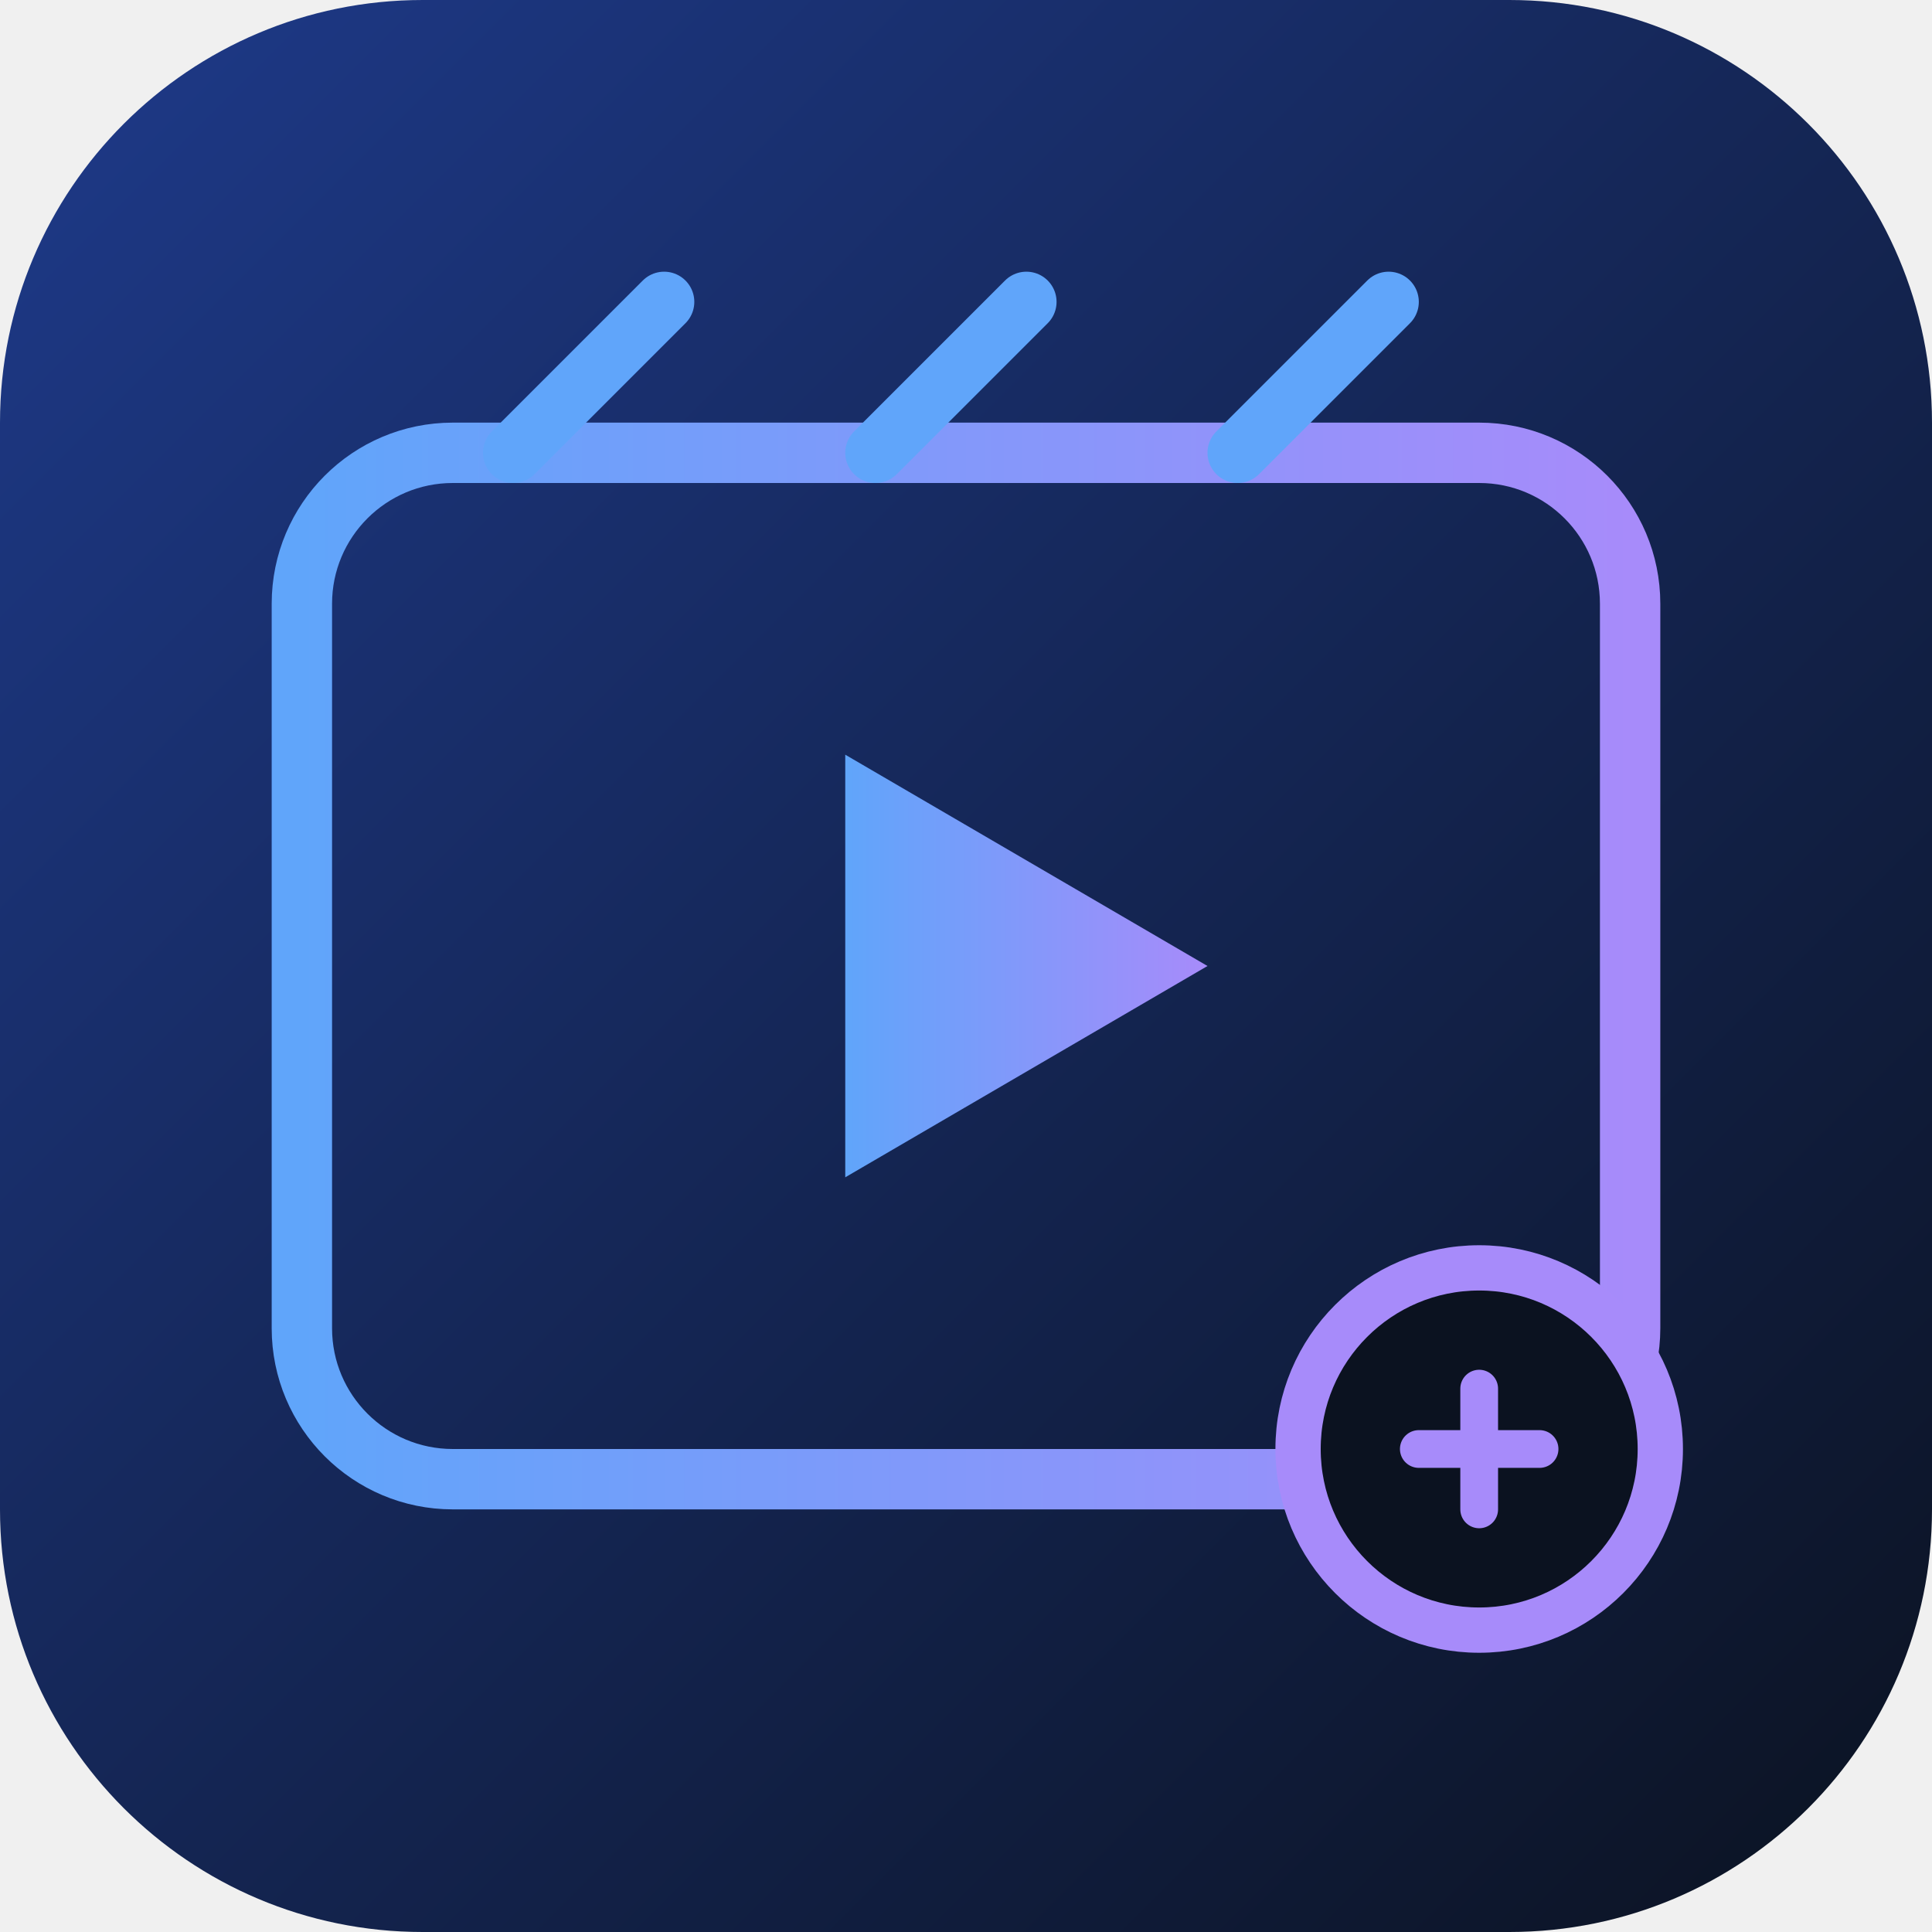
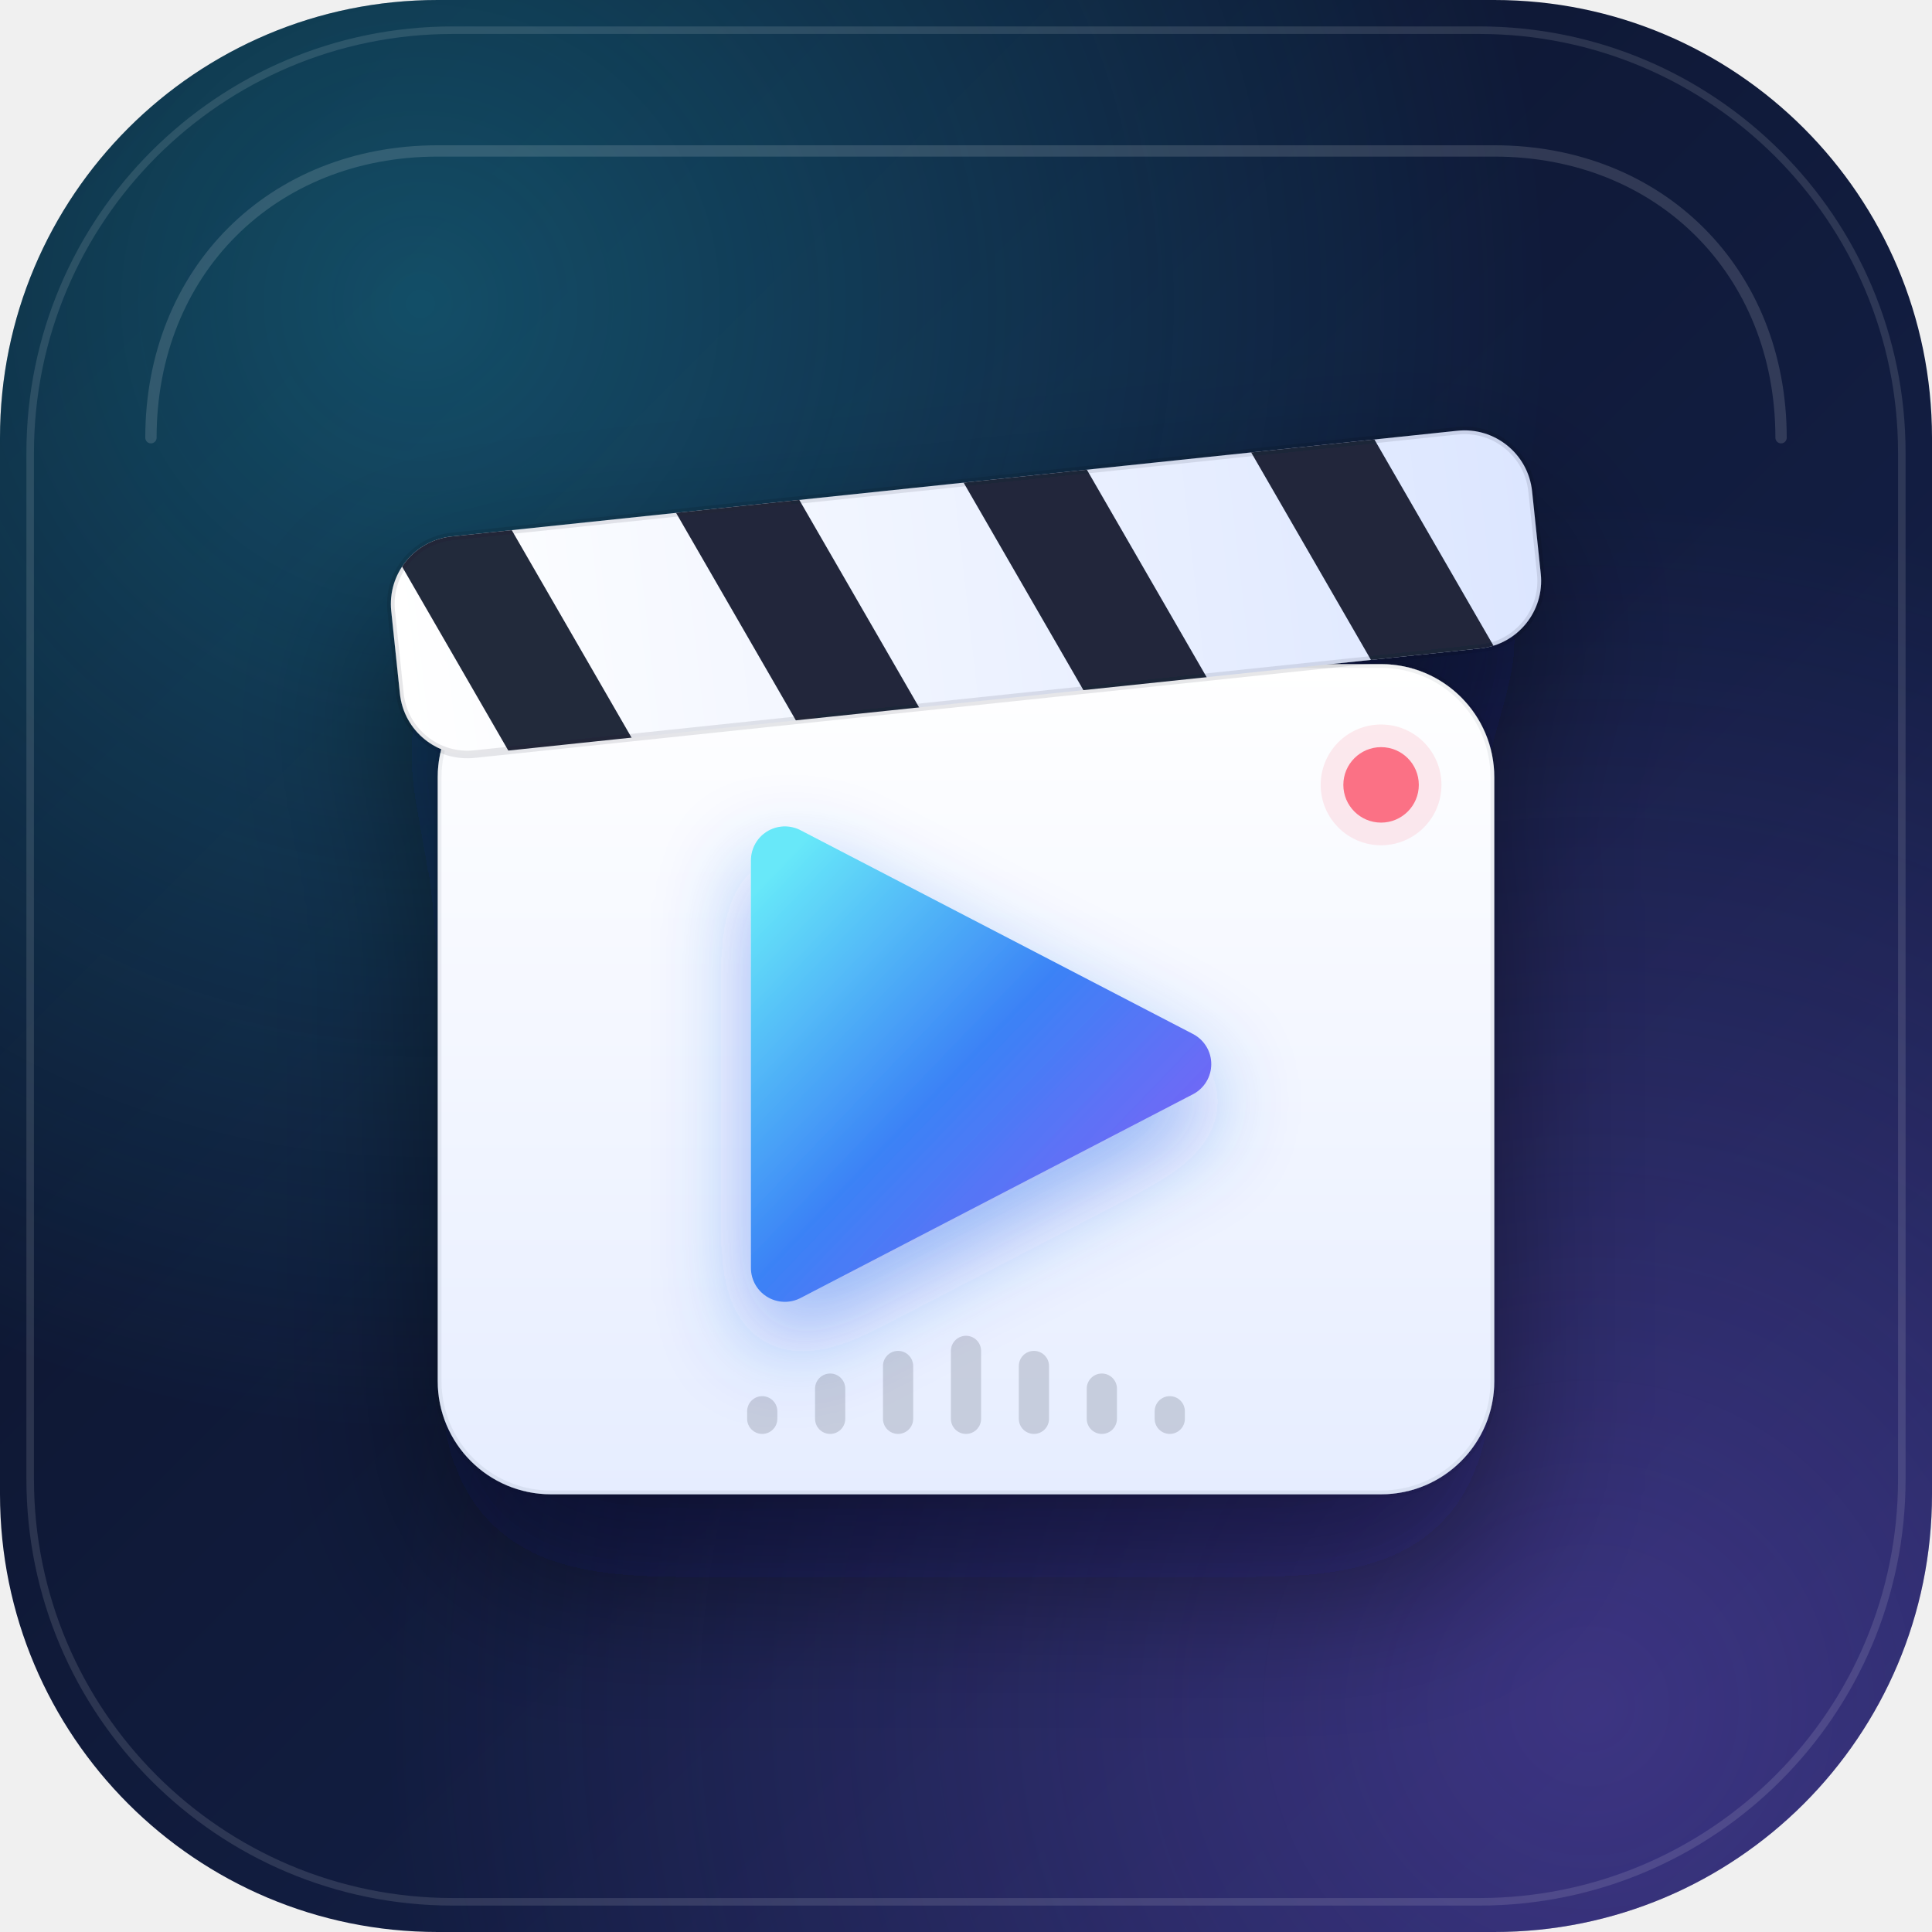
- <svg xmlns="http://www.w3.org/2000/svg" viewBox="0 0 128 128" role="img" aria-label="Demo Video Agent">
+ <svg xmlns="http://www.w3.org/2000/svg" viewBox="0 0 512 512" role="img" aria-labelledby="logoTitle logoDesc">
  <defs>
    <linearGradient id="bg" x1="0" y1="0" x2="1" y2="1">
-       <stop offset="0" stop-color="#1e3a8a" />
-       <stop offset="1" stop-color="#0b1220" />
+       <stop offset="0" stop-color="#0A1124" />
+       <stop offset="0.55" stop-color="#111C3E" />
+       <stop offset="1" stop-color="#1A2452" />
    </linearGradient>
-     <linearGradient id="accent" x1="0" y1="0" x2="1" y2="0">
-       <stop offset="0" stop-color="#60a5fa" />
-       <stop offset="1" stop-color="#a78bfa" />
+     <radialGradient id="glowCyan" cx="0.22" cy="0.16" r="0.58">
+       <stop offset="0" stop-color="#22D3EE" stop-opacity="0.30" />
+       <stop offset="1" stop-color="#22D3EE" stop-opacity="0" />
+     </radialGradient>
+     <radialGradient id="glowViolet" cx="0.82" cy="0.88" r="0.62">
+       <stop offset="0" stop-color="#8B5CF6" stop-opacity="0.32" />
+       <stop offset="1" stop-color="#8B5CF6" stop-opacity="0" />
+     </radialGradient>
+     <linearGradient id="board" x1="0" y1="0" x2="0" y2="1">
+       <stop offset="0" stop-color="#FFFFFF" />
+       <stop offset="1" stop-color="#E6EDFF" />
    </linearGradient>
+     <linearGradient id="bar" x1="0" y1="0" x2="1" y2="0">
+       <stop offset="0" stop-color="#FFFFFF" />
+       <stop offset="1" stop-color="#DCE6FF" />
+     </linearGradient>
+     <linearGradient id="play" x1="0" y1="0" x2="1" y2="1">
+       <stop offset="0" stop-color="#67E8F9" />
+       <stop offset="0.48" stop-color="#3B82F6" />
+       <stop offset="1" stop-color="#8B5CF6" />
+     </linearGradient>
+     <filter id="boardShadow" x="-30%" y="-30%" width="160%" height="180%">
+       <feDropShadow dx="0" dy="22" stdDeviation="22" flood-color="#020617" flood-opacity="0.5" />
+     </filter>
+     <filter id="playGlow" x="-60%" y="-60%" width="220%" height="220%">
+       <feDropShadow dx="0" dy="10" stdDeviation="12" flood-color="#2563EB" flood-opacity="0.45" />
+     </filter>
+     <clipPath id="tileClip">
+       <rect width="512" height="512" rx="116" />
+     </clipPath>
+     <clipPath id="barClip">
+       <rect x="104" y="128" width="304" height="58" rx="18" />
+     </clipPath>
  </defs>
-   <rect width="128" height="128" rx="28" fill="url(#bg)" />
-   <rect x="20" y="30" width="88" height="68" rx="10" fill="none" stroke="url(#accent)" stroke-width="4" />
-   <path d="M34 30l10-10M58 30l10-10M82 30l10-10" stroke="#60a5fa" stroke-width="4" stroke-linecap="round" />
-   <path d="M56 50v28l24-14z" fill="url(#accent)" />
-   <circle cx="98" cy="96" r="12" fill="#0b1220" stroke="#a78bfa" stroke-width="3" />
-   <path d="M94 96h8M98 92v8" stroke="#a78bfa" stroke-width="2.5" stroke-linecap="round" />
+   <g clip-path="url(#tileClip)">
+     <rect width="512" height="512" fill="url(#bg)" />
+     <rect width="512" height="512" fill="url(#glowCyan)" />
+     <rect width="512" height="512" fill="url(#glowViolet)" />
+   </g>
+   <g filter="url(#boardShadow)">
+     <rect x="116" y="176" width="280" height="220" rx="30" fill="url(#board)" stroke="#0B1226" stroke-opacity="0.06" stroke-width="2" />
+     <g transform="rotate(-6 256 157)">
+       <rect x="104" y="128" width="304" height="58" rx="18" fill="url(#bar)" stroke="#0B1226" stroke-opacity="0.10" stroke-width="2" />
+       <g clip-path="url(#barClip)" opacity="0.9">
+         <g transform="rotate(-24 256 157)" fill="#0B1226">
+           <rect x="60" y="40" width="30" height="240" rx="4" />
+           <rect x="130" y="40" width="30" height="240" rx="4" />
+           <rect x="200" y="40" width="30" height="240" rx="4" />
+           <rect x="270" y="40" width="30" height="240" rx="4" />
+           <rect x="340" y="40" width="30" height="240" rx="4" />
+           <rect x="410" y="40" width="30" height="240" rx="4" />
+         </g>
+       </g>
+     </g>
+     <circle cx="366" cy="208" r="16" fill="#FB7185" opacity="0.15" />
+     <circle cx="366" cy="208" r="10" fill="#FB7185" />
+     <path d="M208 228 L208 336 L312 282 Z" fill="url(#play)" stroke="url(#play)" stroke-width="18" stroke-linejoin="round" filter="url(#playGlow)" />
+     <g fill="#0B1226" opacity="0.16">
+       <rect x="198" y="370" width="8" height="10" rx="4" />
+       <rect x="216" y="364" width="8" height="16" rx="4" />
+       <rect x="234" y="358" width="8" height="22" rx="4" />
+       <rect x="252" y="354" width="8" height="26" rx="4" />
+       <rect x="270" y="358" width="8" height="22" rx="4" />
+       <rect x="288" y="364" width="8" height="16" rx="4" />
+       <rect x="306" y="370" width="8" height="10" rx="4" />
+     </g>
+   </g>
+   <path d="M40 116C40 72 72 40 116 40H396C440 40 472 72 472 116" fill="none" stroke="#FFFFFF" stroke-opacity="0.14" stroke-width="3" stroke-linecap="round" />
+   <rect x="8" y="8" width="496" height="496" rx="112" fill="none" stroke="#FFFFFF" stroke-opacity="0.12" stroke-width="2" />
</svg>
